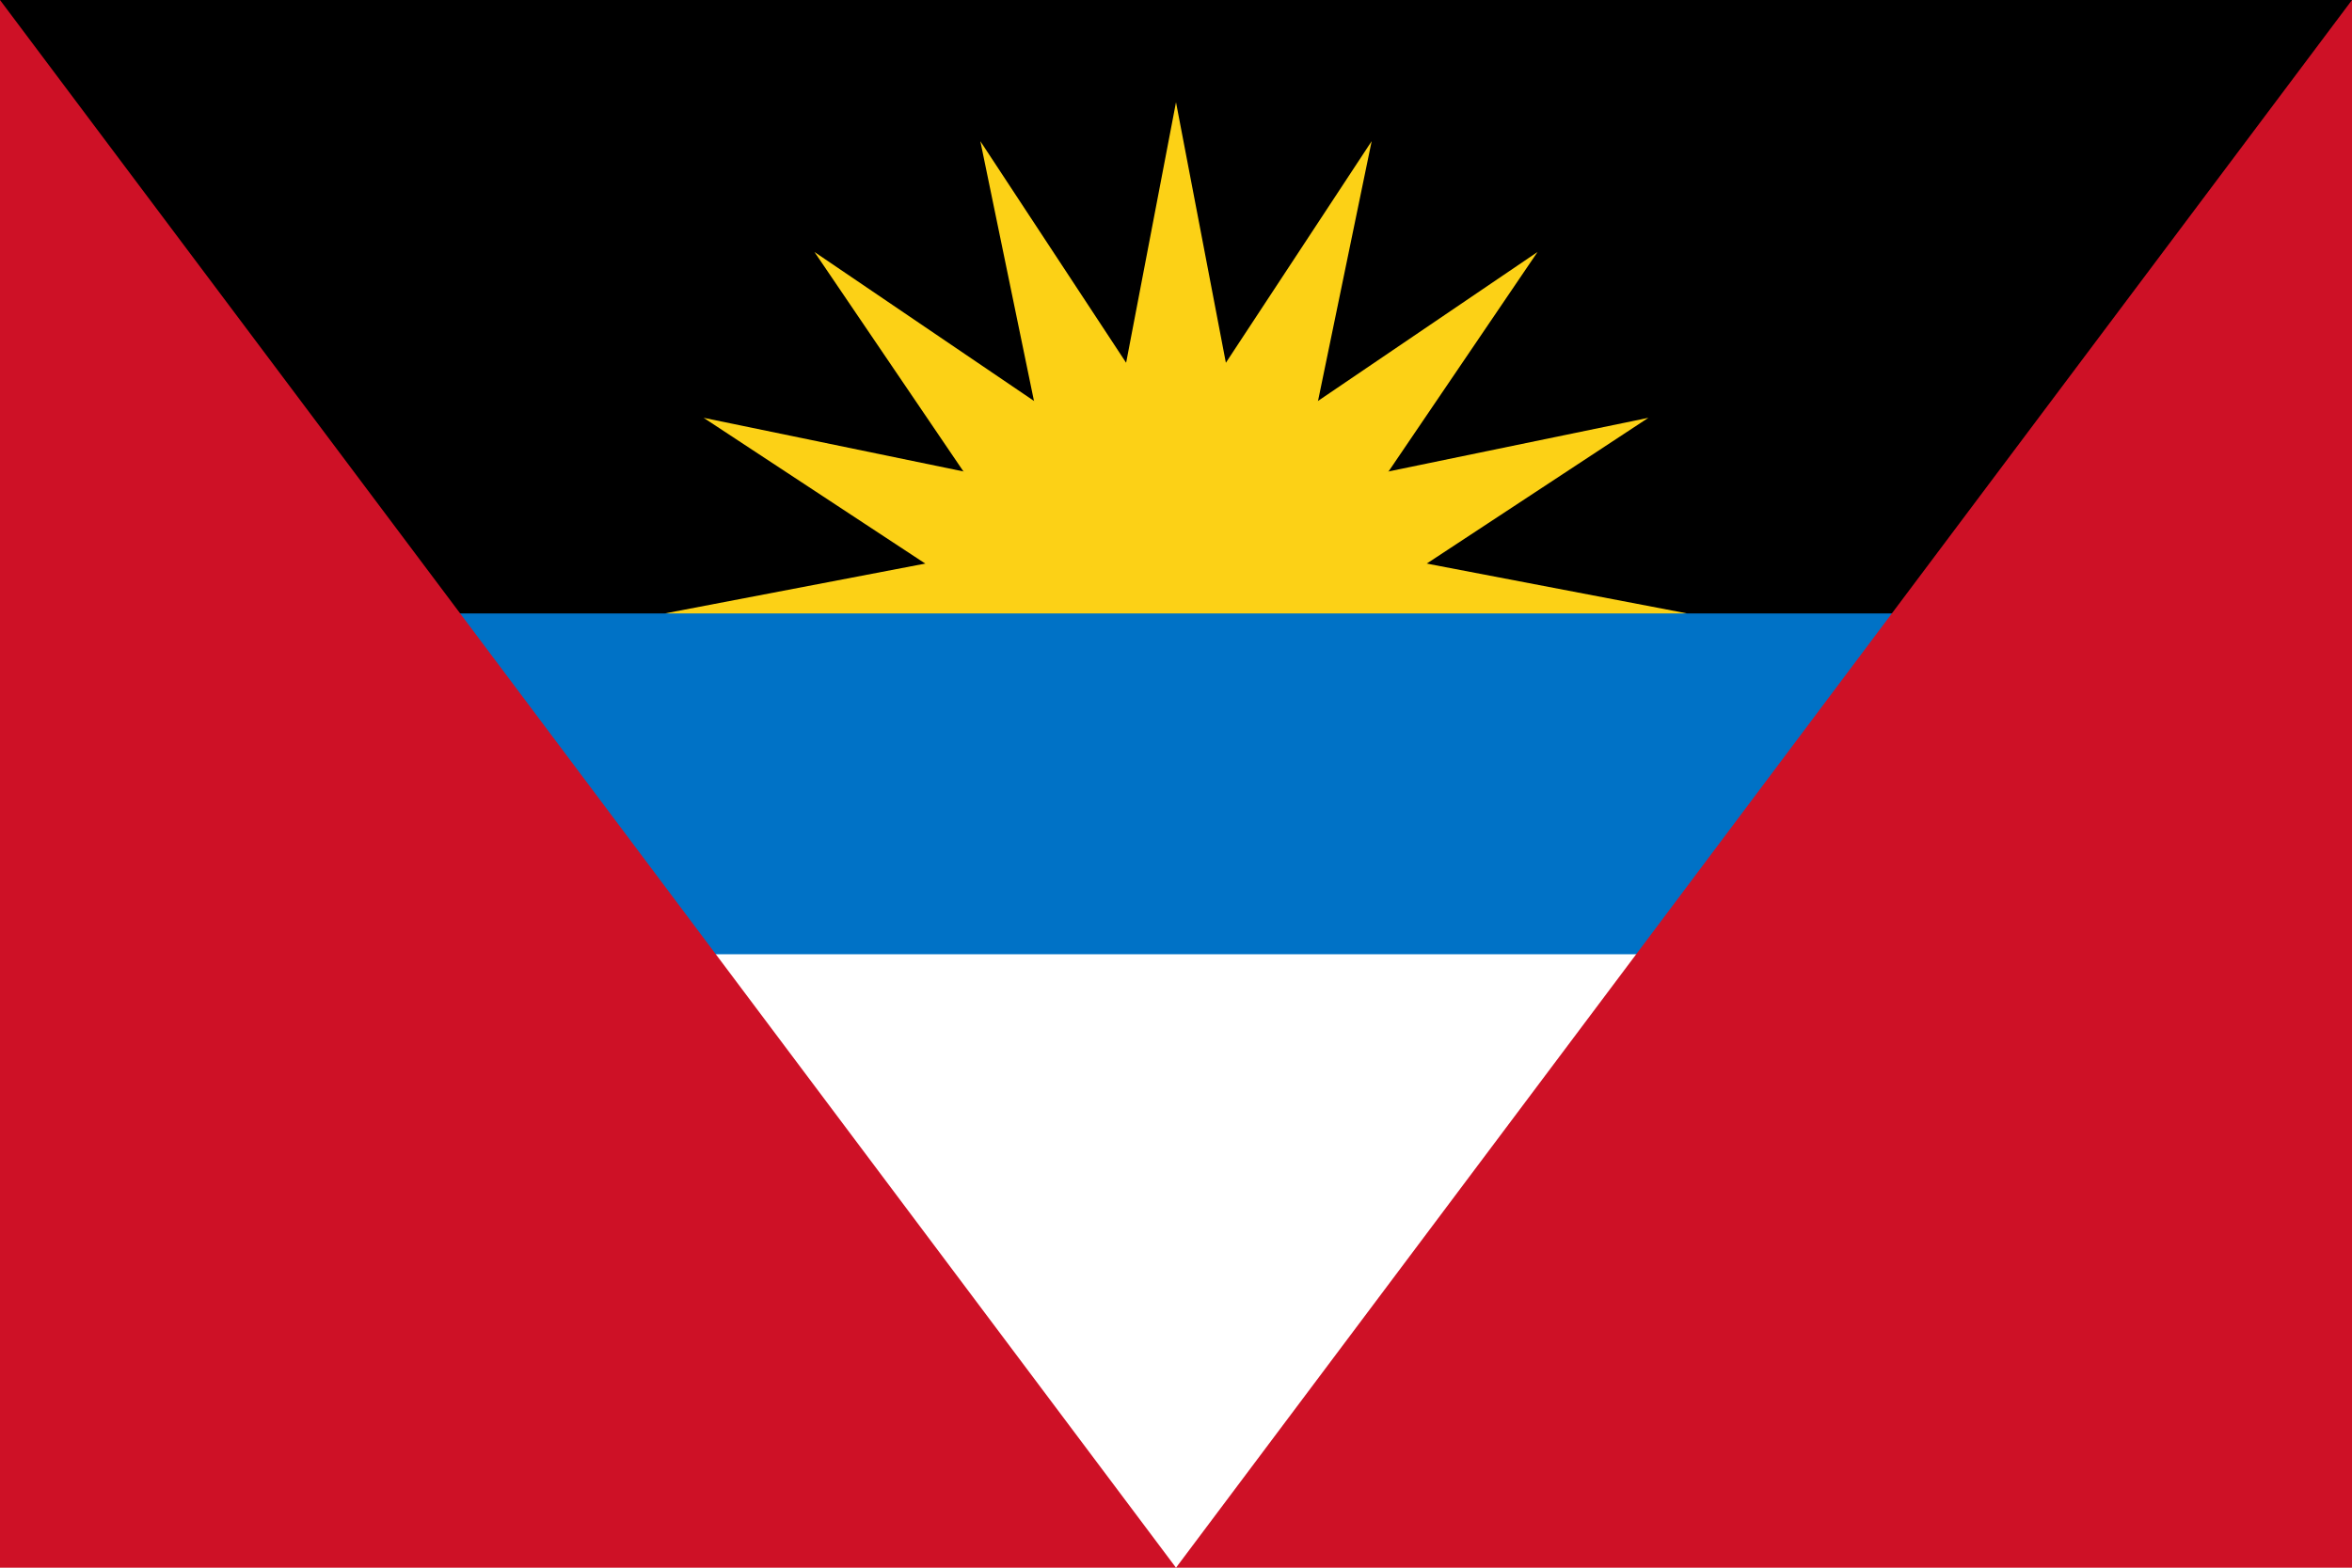
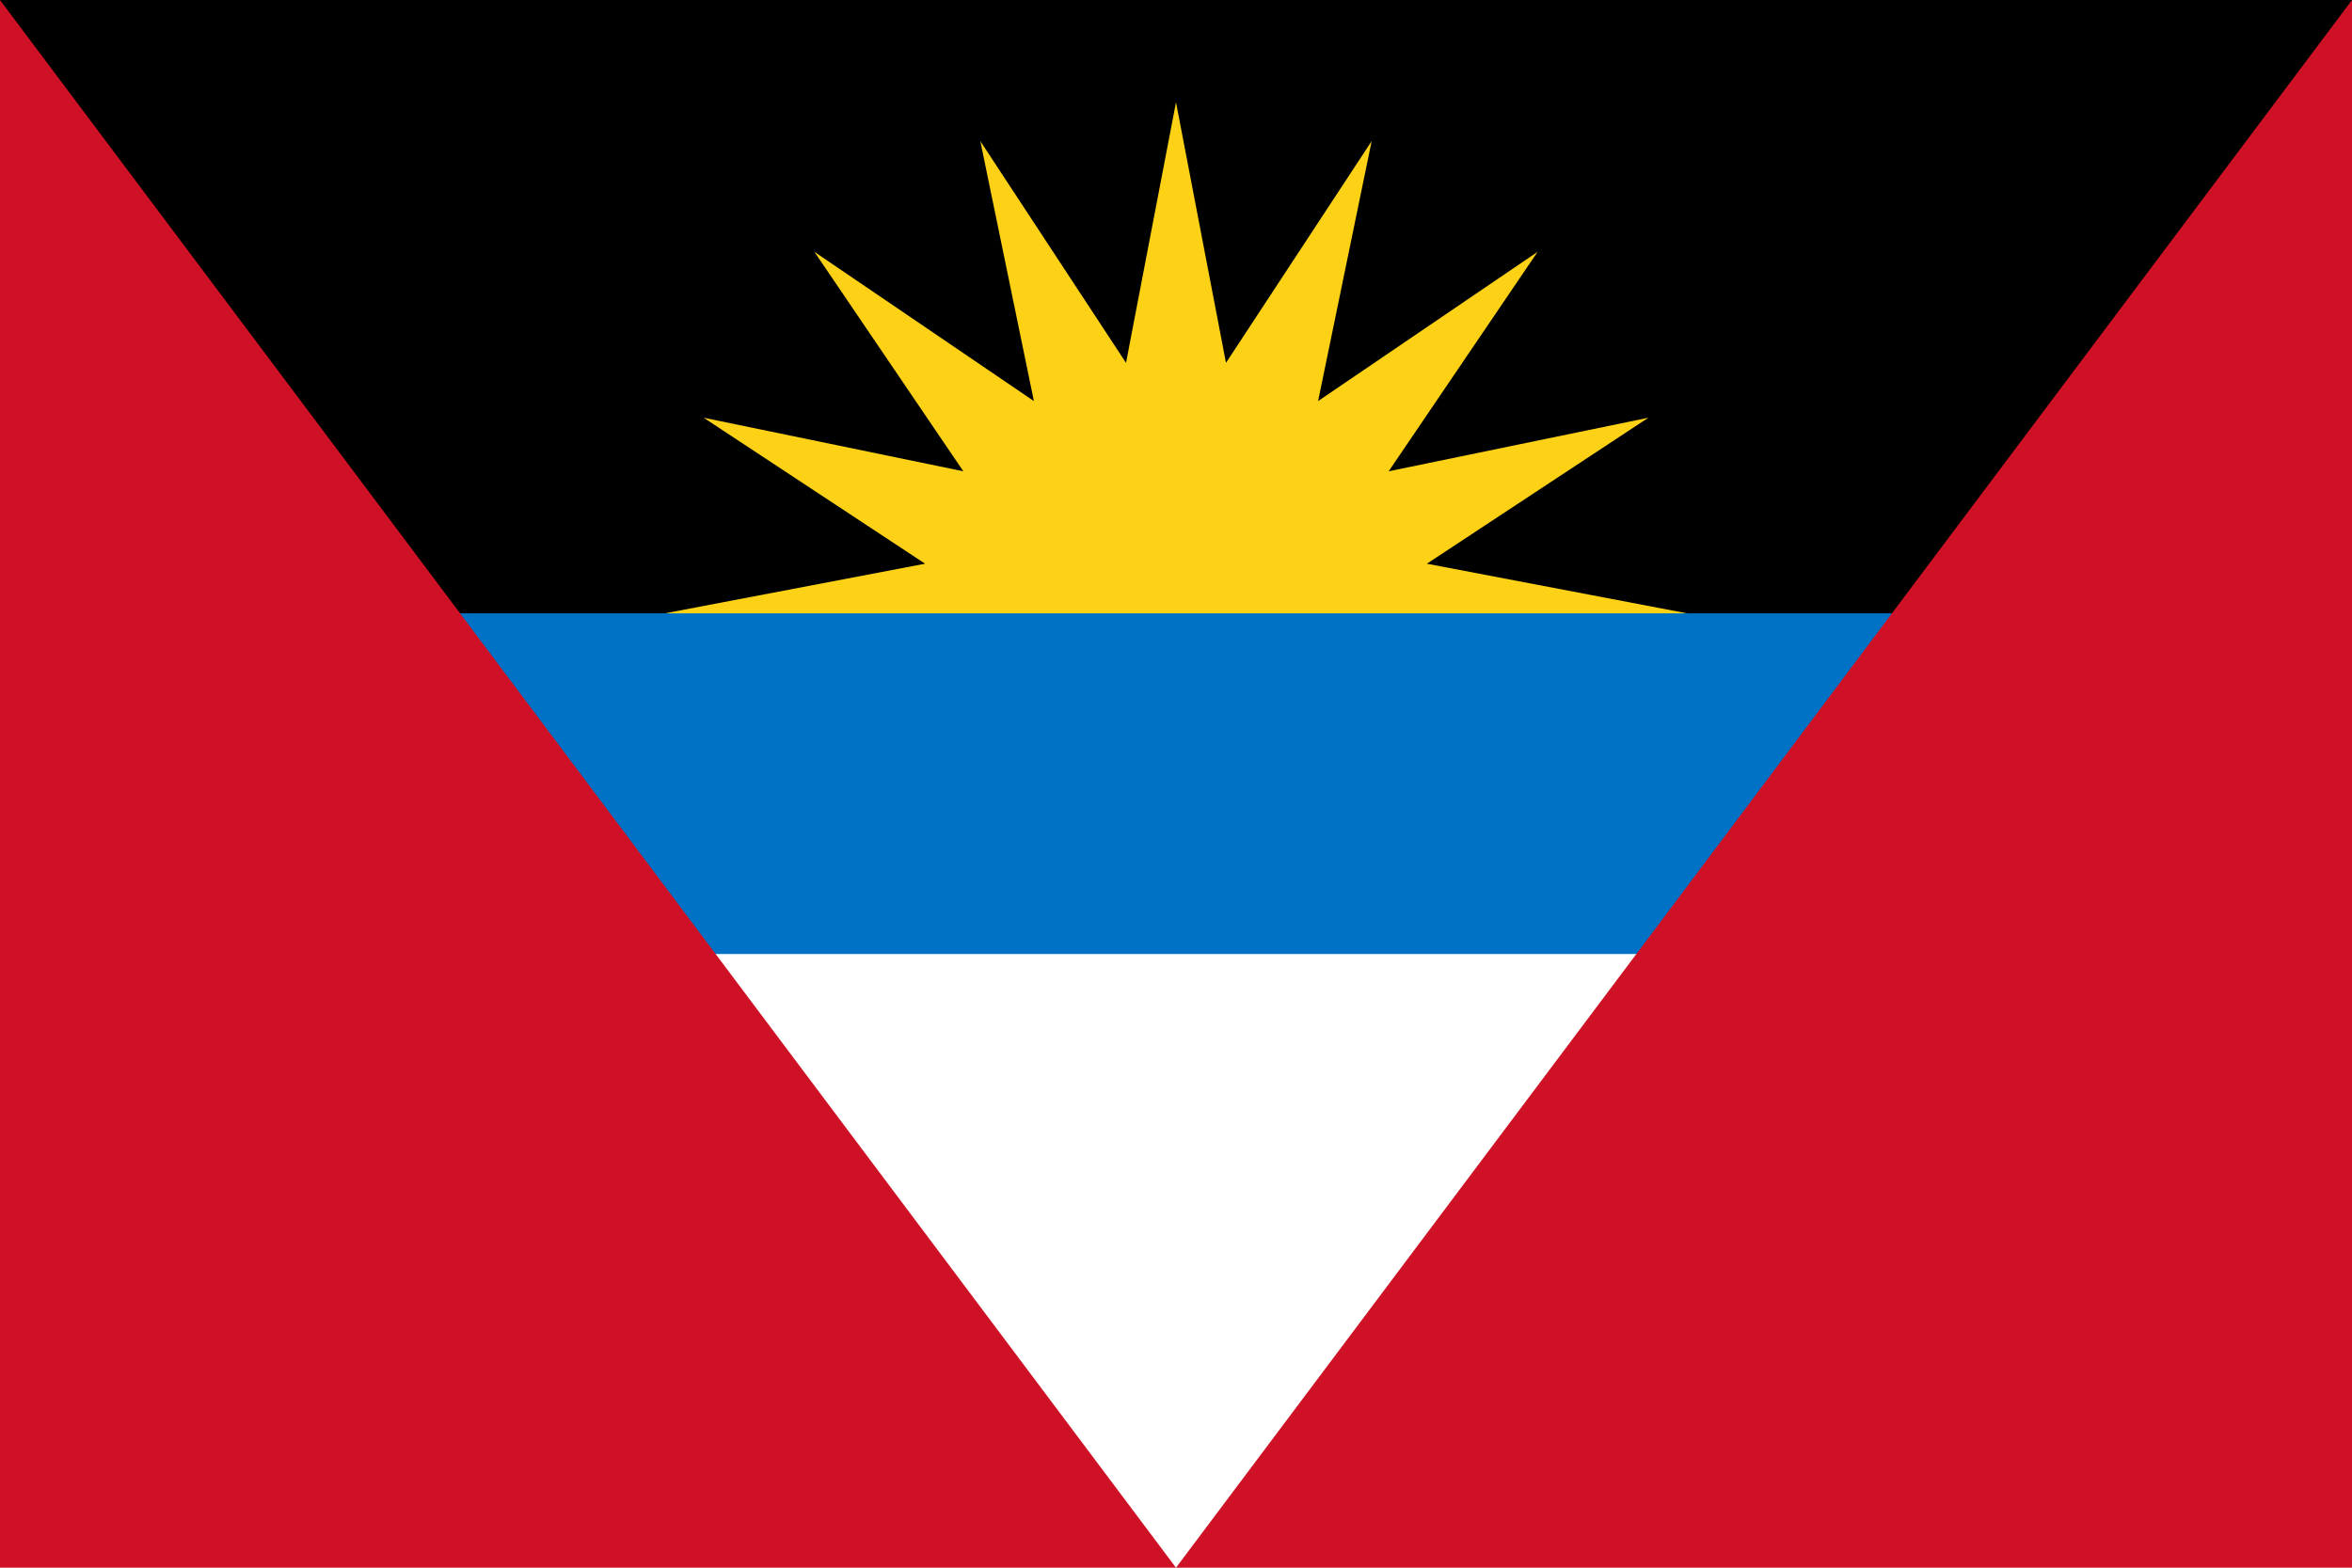
- <svg xmlns="http://www.w3.org/2000/svg" xmlns:xlink="http://www.w3.org/1999/xlink" viewBox="0 0 138 92">
-   <path fill="#fff" d="M0 0h138v92H0z" />
-   <path d="M0 0h138v46H0z" />
-   <g transform="translate(69 36)">
-     <g id="b">
-       <path id="a" d="M-30 0L0-5.742V5.742z" fill="#fcd116" />
-       <use xlink:href="#a" transform="rotate(22.5)" />
-       <use xlink:href="#a" transform="rotate(45)" />
-     </g>
-     <use xlink:href="#b" transform="rotate(67.5)" />
-     <use xlink:href="#b" transform="rotate(135)" />
+ <svg xmlns="http://www.w3.org/2000/svg" version="1.1" id="Layer_1" x="0px" y="0px" viewBox="0 0 720 480" style="enable-background:new 0 0 720 480;" xml:space="preserve">
+   <g>
+     <path style="fill:#FFFFFF;" d="M0,0h720v480H0V0z" />
+     <path d="M0,0h720v240H0V0z" />
+     <polygon style="fill:#FCD116;" points="436.8,172.6 504.6,127.9 425.1,144.3 470.7,77.1 403.5,122.8 419.9,43.2 375.3,111.1    360,31.3 344.7,111.1 300.1,43.2 316.5,122.8 249.3,77.1 294.9,144.3 215.4,127.9 283.2,172.6 203.5,187.8 360,217.8 516.5,187.8     " />
+     <path style="fill:#0072C6;" d="M0,187.8h720v104.3H0V187.8z" />
+     <path style="fill:#CE1126;" d="M0,0v480h720V0L360,480L0,0z" />
  </g>
-   <path fill="#0072c6" d="M0 36h138v20H0z" />
-   <path d="M0 0v92h138V0L69 92z" fill="#ce1126" />
</svg>
